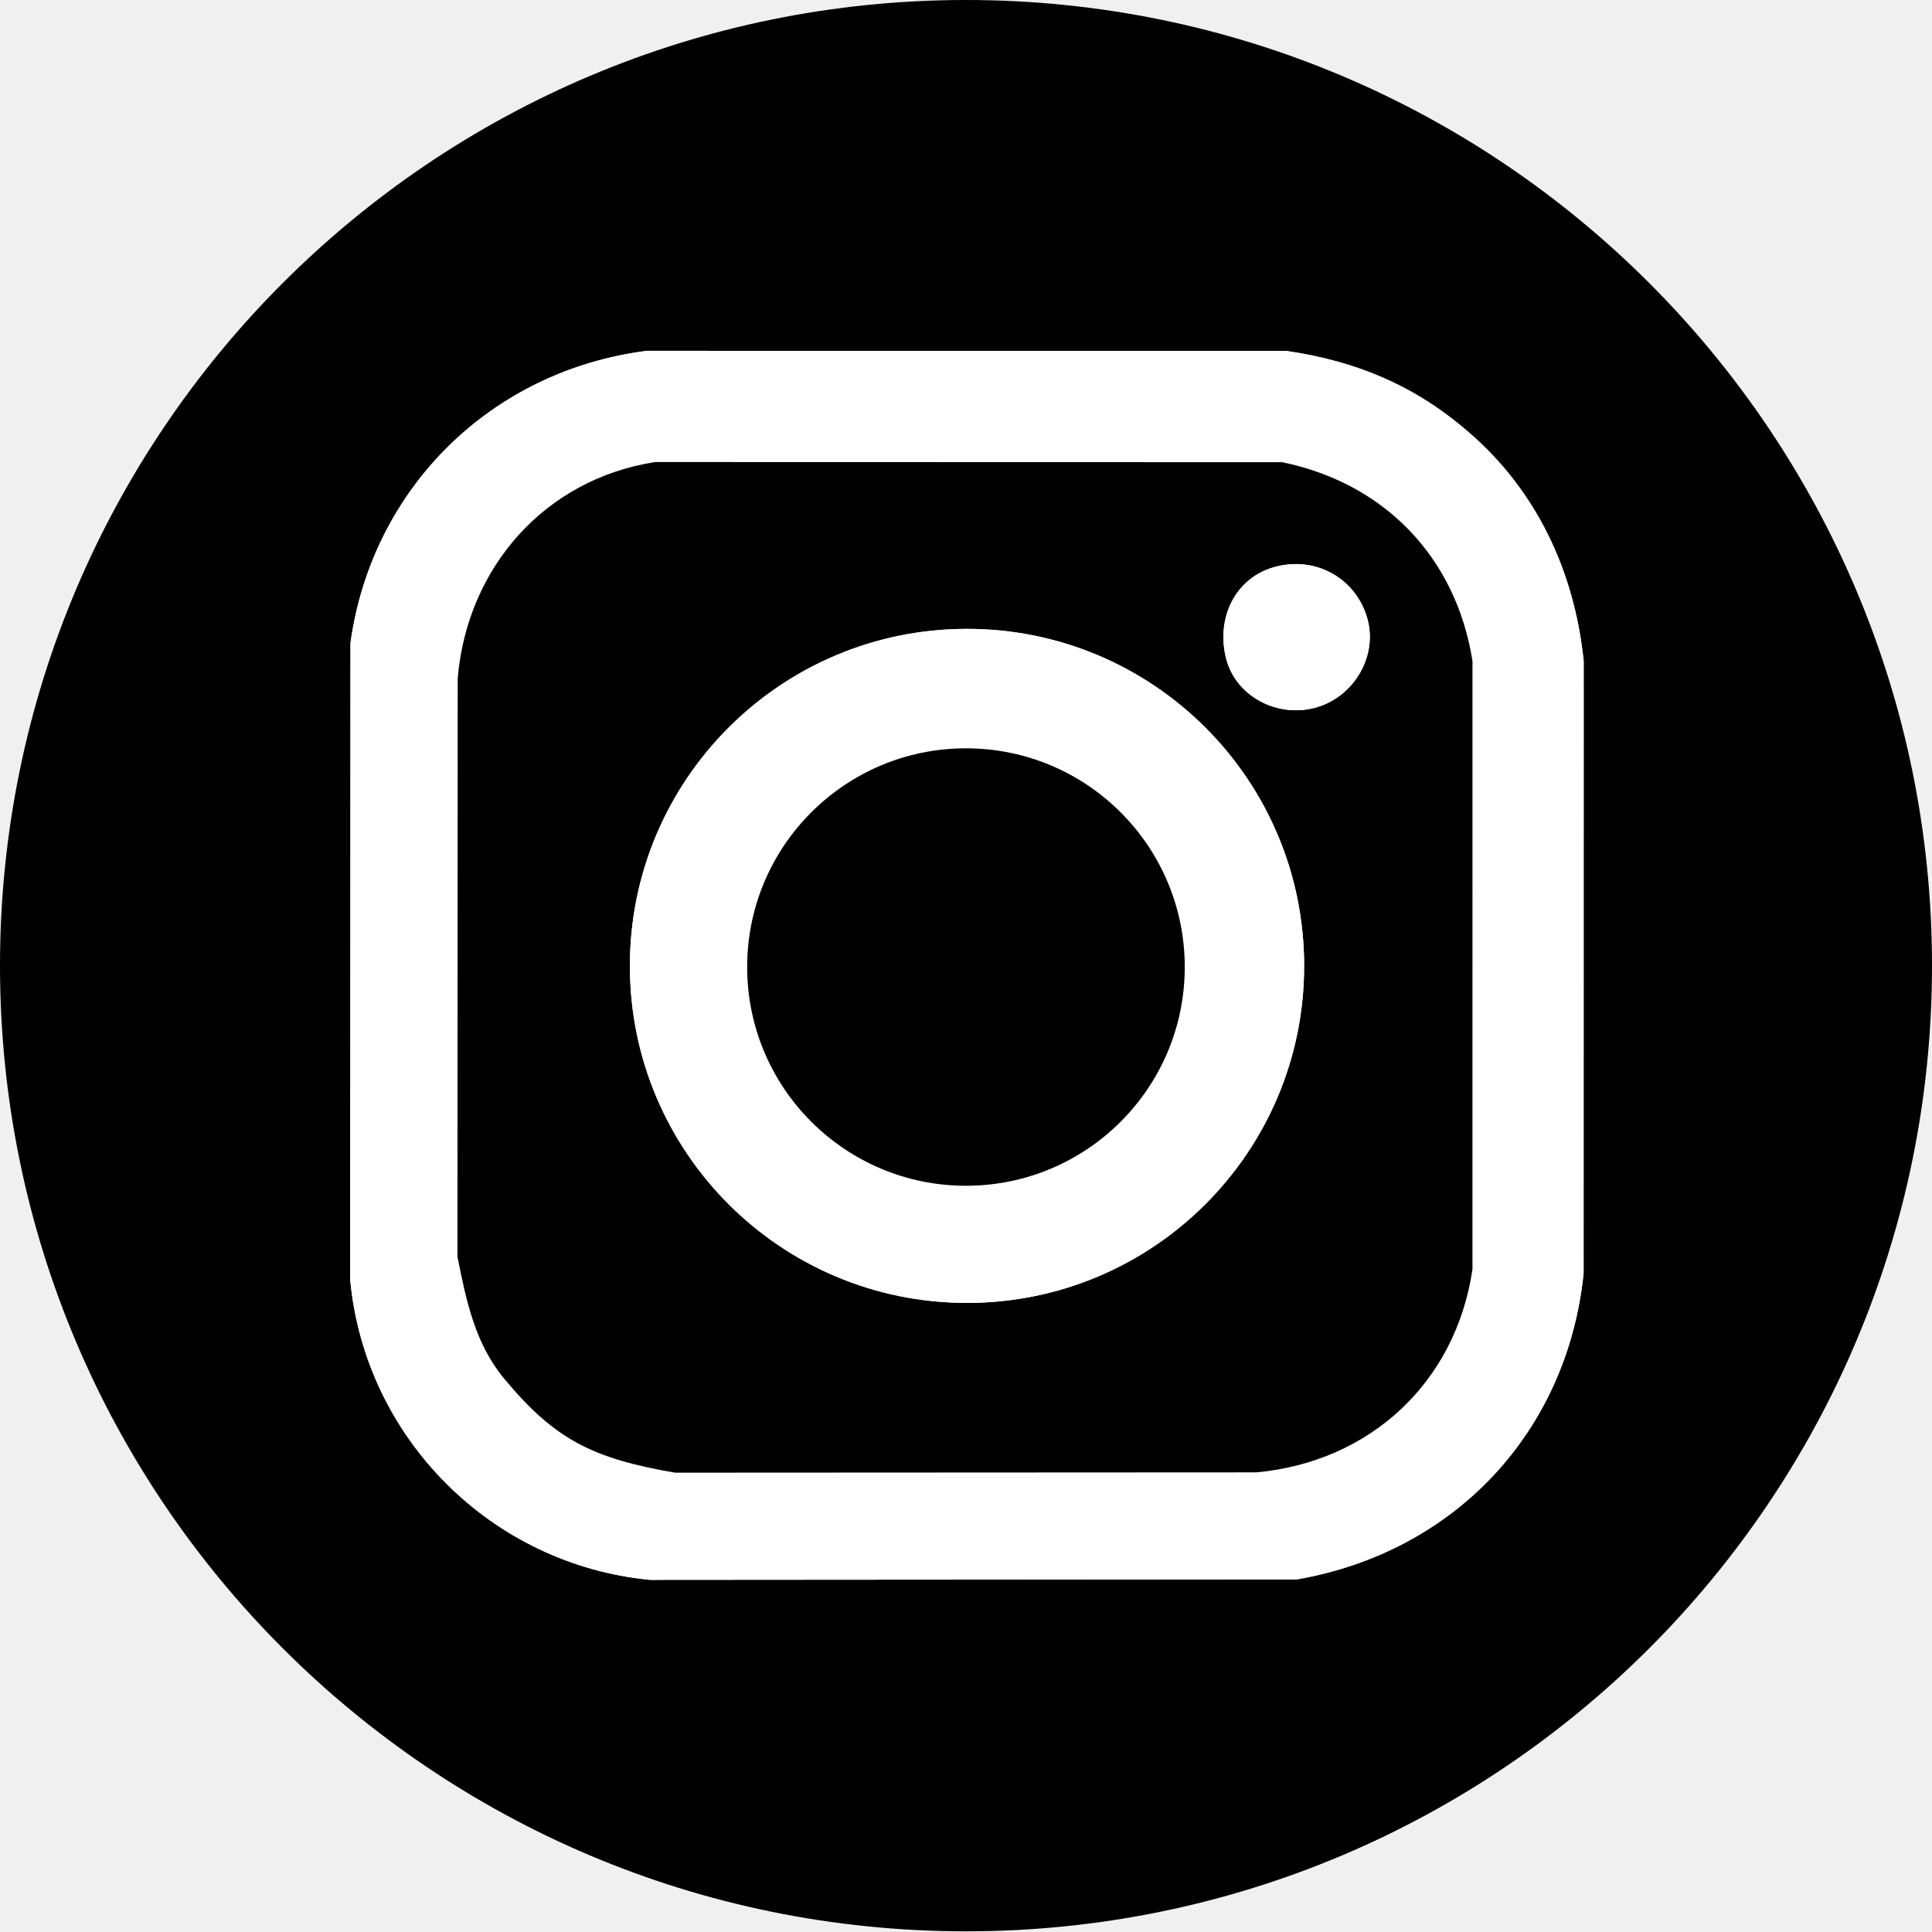
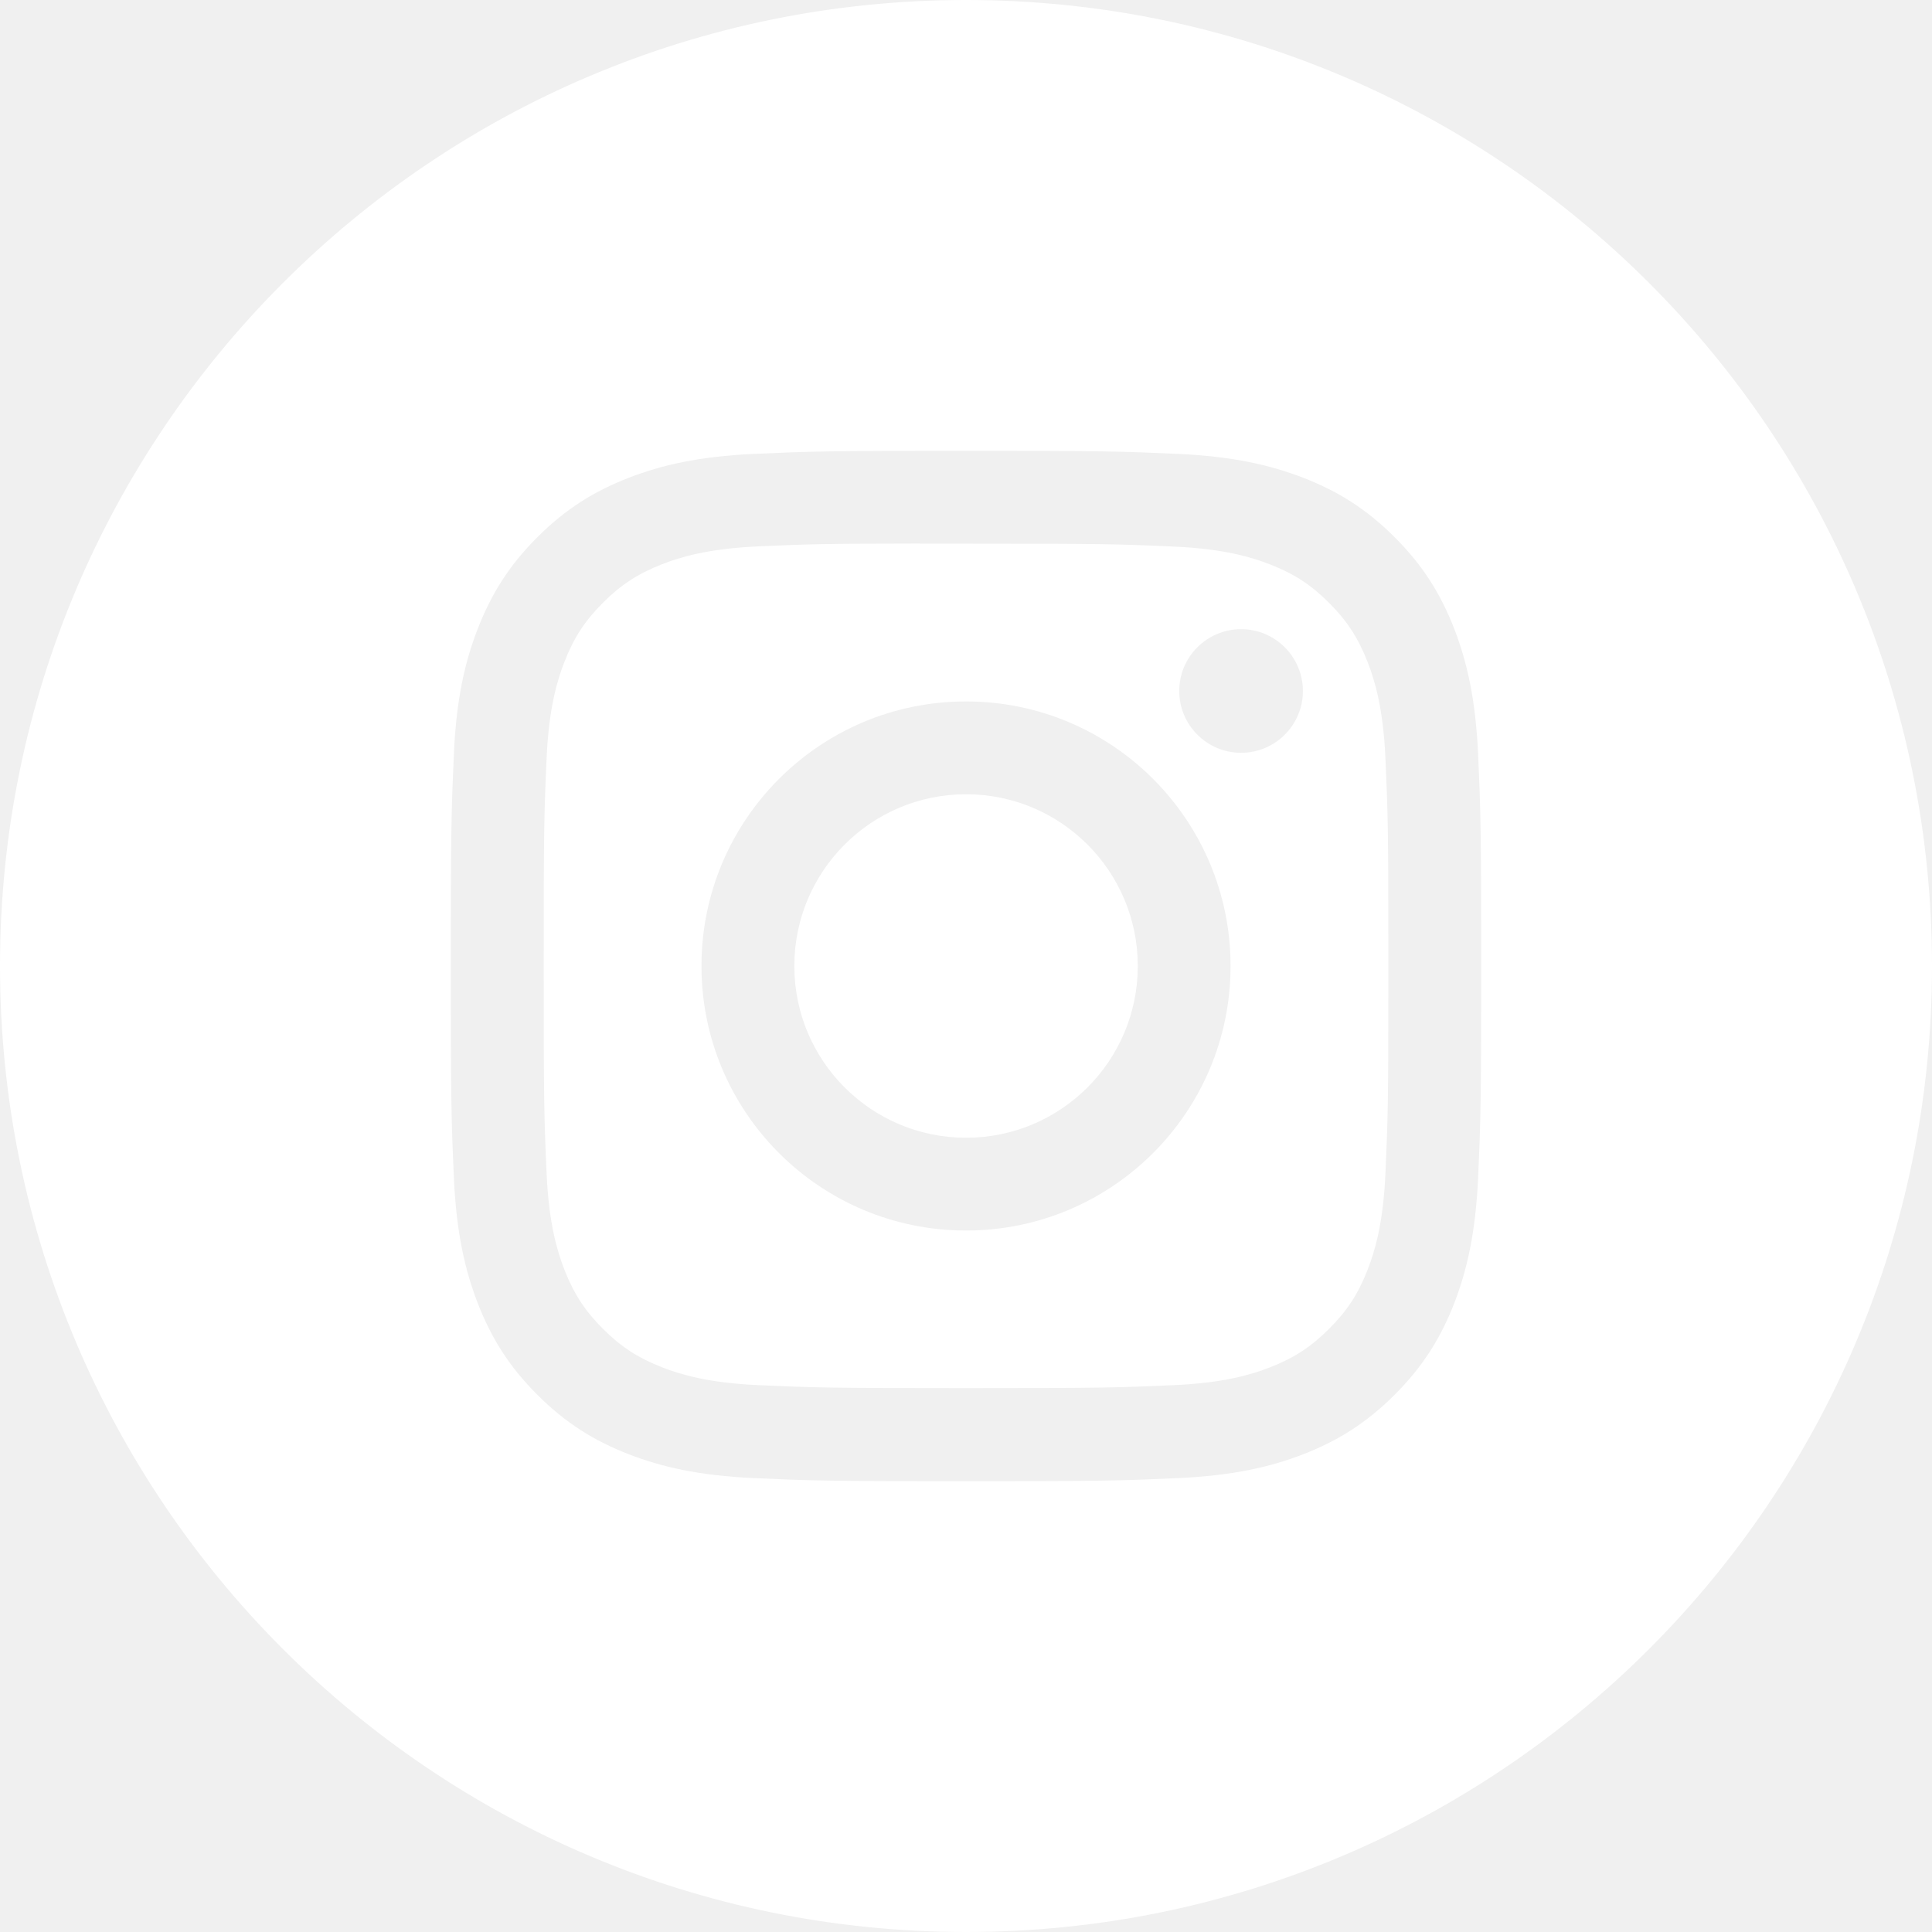
- <svg xmlns="http://www.w3.org/2000/svg" id="Layer_1" data-name="Layer 1" viewBox="0 0 160 159.944">
-   <defs>
-     <style>
-       .cls-1 {
-         fill: #fff;
-       }
-     </style>
-   </defs>
-   <path d="M160,79.972c0,44.167-35.817,79.972-80,79.972S0,124.139,0,79.972,35.817,0,80,0s80,35.805,80,79.972ZM107.418,130.797c13.125-2.29,22.377-12.262,23.729-25.333l.007-50.741c-.776-7.468-3.949-14.129-9.523-18.929-4.387-3.813-9.231-5.878-15.098-6.732l-52.953-.009c-12.872,1.633-22.77,11.349-24.555,24.188l-.021,52.782c1.254,13.109,11.705,23.548,24.82,24.813l53.594-.039Z" />
-   <g>
-     <path class="cls-1" d="M107.418,130.797l-53.594.039c-13.115-1.266-23.566-11.705-24.82-24.813l.021-52.782c1.785-12.839,11.683-22.555,24.555-24.188l52.953.009c5.867.854,10.71,2.92,15.098,6.732,5.575,4.801,8.747,11.461,9.523,18.929l-.007,50.741c-1.352,13.071-10.604,23.043-23.729,25.333ZM55.9,121.958l48.153-.025c9.405-.867,16.499-7.436,17.889-16.805l.002-50.385c-1.352-8.56-7.256-14.723-15.767-16.467l-51.919-.013c-9.113,1.418-15.551,8.689-16.351,17.885l-.022,47.926c.746,3.75,1.472,7.215,3.891,10.126,4.162,5.01,7.313,6.591,14.124,7.757Z" />
-     <path d="M55.9,121.958c-6.811-1.166-9.961-2.747-14.124-7.757-2.418-2.911-3.144-6.376-3.891-10.126l.022-47.926c.8-9.196,7.239-16.467,16.351-17.885l51.919.013c8.511,1.744,14.415,7.908,15.767,16.467l-.002,50.385c-1.39,9.369-8.484,15.938-17.889,16.805l-48.153.025ZM105.725,46.911c-3.446.85-5.058,4.307-4.169,7.678.825,3.127,4.314,4.928,7.508,3.98,3.138-.932,5.092-4.34,4.136-7.475-.961-3.152-4.118-5.01-7.476-4.182ZM108.004,79.991c0-15.415-12.5-27.911-27.92-27.911s-27.92,12.496-27.92,27.911,12.5,27.911,27.92,27.911,27.92-12.496,27.92-27.911Z" />
-     <path class="cls-1" d="M108.004,79.991c0,15.415-12.5,27.911-27.92,27.911s-27.92-12.496-27.92-27.911,12.5-27.911,27.92-27.911,27.92,12.496,27.92,27.911ZM98.117,80.086c0-10.004-8.112-18.113-18.119-18.113s-18.119,8.109-18.119,18.113,8.112,18.113,18.119,18.113,18.119-8.109,18.119-18.113Z" />
-     <path class="cls-1" d="M105.725,46.911c3.357-.828,6.515,1.03,7.476,4.182.956,3.135-.998,6.543-4.136,7.475-3.194.948-6.683-.852-7.508-3.98-.889-3.37.723-6.828,4.169-7.678Z" />
-     <ellipse cx="79.997" cy="80.086" rx="18.119" ry="18.113" />
-   </g>
+ <svg xmlns="http://www.w3.org/2000/svg" width="48" height="48" viewBox="0 0 48 48" fill="none">
+   <path fill-rule="evenodd" clip-rule="evenodd" d="M0 24C0 10.745 10.745 0 24 0C37.255 0 48 10.745 48 24C48 37.255 37.255 48 24 48C10.745 48 0 37.255 0 24ZM24.001 11.2C20.525 11.2 20.089 11.215 18.723 11.277C17.361 11.34 16.43 11.556 15.617 11.872C14.775 12.199 14.061 12.636 13.349 13.348C12.637 14.059 12.2 14.774 11.872 15.615C11.554 16.429 11.338 17.36 11.277 18.722C11.216 20.087 11.2 20.524 11.2 24C11.2 27.476 11.216 27.911 11.277 29.277C11.34 30.639 11.556 31.57 11.872 32.383C12.199 33.225 12.636 33.939 13.348 34.651C14.059 35.363 14.774 35.801 15.615 36.128C16.429 36.445 17.36 36.66 18.722 36.723C20.088 36.785 20.524 36.8 24 36.8C27.476 36.8 27.911 36.785 29.276 36.723C30.639 36.66 31.57 36.445 32.385 36.128C33.226 35.801 33.939 35.363 34.651 34.651C35.363 33.939 35.8 33.225 36.128 32.384C36.443 31.57 36.659 30.639 36.723 29.277C36.784 27.912 36.8 27.476 36.8 24C36.8 20.524 36.784 20.088 36.723 18.722C36.659 17.36 36.443 16.429 36.128 15.616C35.8 14.774 35.363 14.059 34.651 13.348C33.939 12.636 33.227 12.199 32.384 11.872C31.568 11.556 30.637 11.34 29.275 11.277C27.909 11.215 27.475 11.2 23.997 11.2H24.001Z" fill="white" />
+   <path fill-rule="evenodd" clip-rule="evenodd" d="M22.853 13.507C23.194 13.506 23.574 13.507 24.001 13.507C27.419 13.507 27.824 13.519 29.174 13.58C30.422 13.637 31.099 13.846 31.55 14.021C32.147 14.253 32.573 14.53 33.021 14.978C33.469 15.426 33.746 15.853 33.979 16.451C34.154 16.901 34.363 17.578 34.42 18.826C34.481 20.176 34.494 20.581 34.494 23.997C34.494 27.413 34.481 27.819 34.42 29.168C34.363 30.416 34.154 31.093 33.979 31.544C33.747 32.141 33.469 32.567 33.021 33.014C32.573 33.462 32.148 33.74 31.55 33.972C31.099 34.148 30.422 34.356 29.174 34.413C27.824 34.474 27.419 34.487 24.001 34.487C20.583 34.487 20.178 34.474 18.829 34.413C17.581 34.355 16.904 34.147 16.452 33.971C15.855 33.739 15.428 33.462 14.98 33.014C14.532 32.566 14.255 32.141 14.022 31.543C13.847 31.092 13.638 30.415 13.581 29.167C13.52 27.817 13.508 27.412 13.508 23.994C13.508 20.576 13.52 20.173 13.581 18.823C13.638 17.575 13.847 16.898 14.022 16.447C14.254 15.849 14.532 15.423 14.98 14.975C15.428 14.527 15.855 14.249 16.452 14.017C16.903 13.841 17.581 13.633 18.829 13.575C20.01 13.522 20.467 13.506 22.853 13.504V13.507ZM30.834 15.632C29.986 15.632 29.298 16.319 29.298 17.168C29.298 18.015 29.986 18.703 30.834 18.703C31.682 18.703 32.37 18.015 32.37 17.168C32.37 16.32 31.682 15.632 30.834 15.632ZM24.001 17.427C20.371 17.427 17.428 20.37 17.428 24C17.428 27.63 20.371 30.572 24.001 30.572C27.631 30.572 30.573 27.63 30.573 24C30.573 20.37 27.631 17.427 24.001 17.427Z" fill="white" />
+   <path fill-rule="evenodd" clip-rule="evenodd" d="M24.001 19.733C26.358 19.733 28.268 21.644 28.268 24C28.268 26.356 26.358 28.267 24.001 28.267C21.645 28.267 19.735 26.356 19.735 24C19.735 21.644 21.645 19.733 24.001 19.733Z" fill="white" />
</svg>
